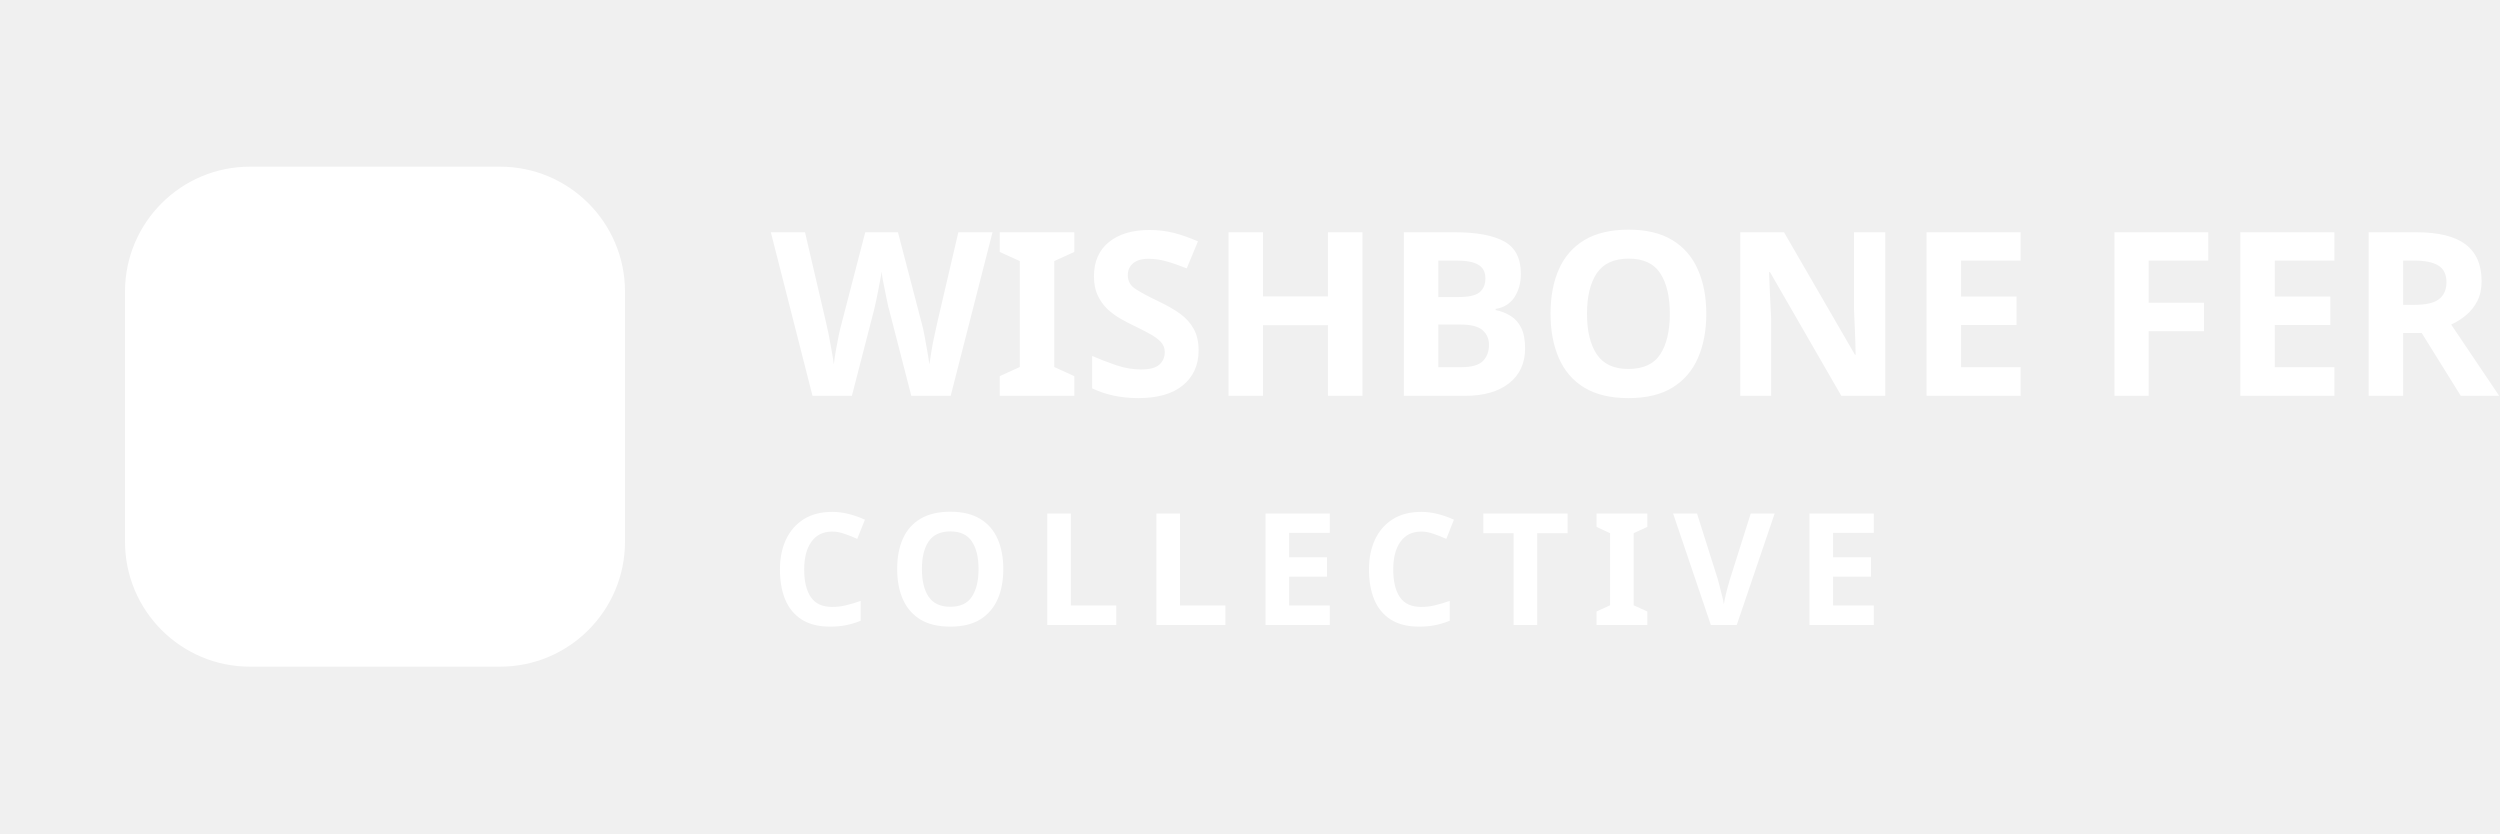
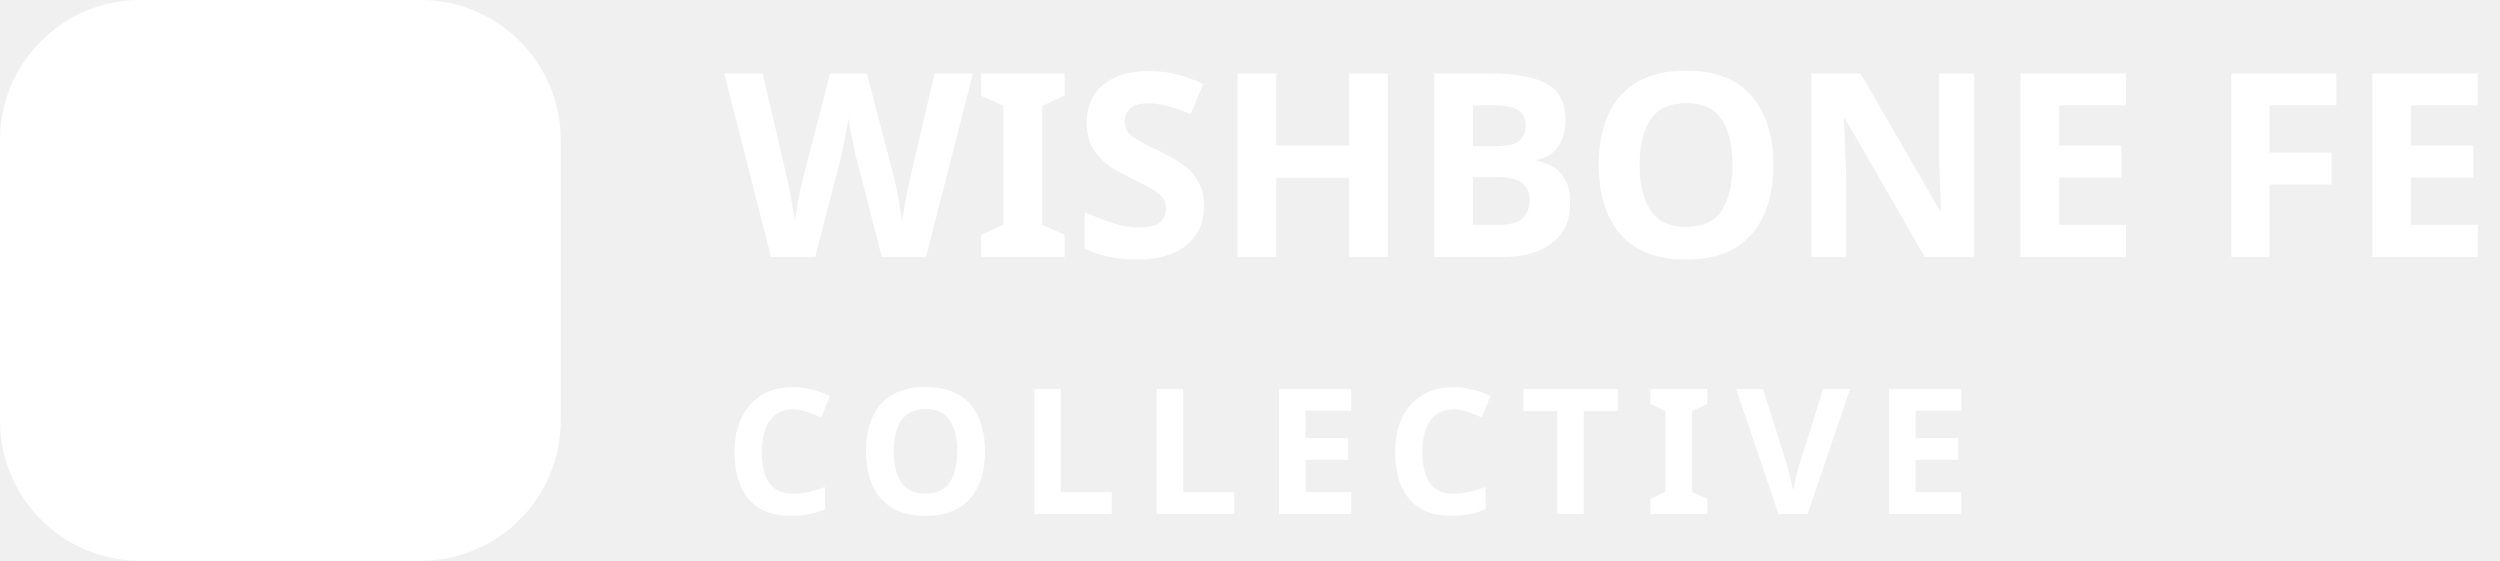
- <svg xmlns="http://www.w3.org/2000/svg" viewBox="0 0 240 80" width="240" height="80">
+ <svg xmlns="http://www.w3.org/2000/svg" viewBox="12 16 214 48" width="214" height="48">
  <rect x="12" y="16" width="48" height="48" rx="12" fill="#ffffff" />
  <text x="74" y="38" textLength="152" lengthAdjust="spacingAndGlyphs" font-family="system-ui, sans-serif" font-size="22" font-weight="800" fill="#ffffff">WISHBONE FERRET</text>
  <text x="74" y="60" font-family="system-ui, sans-serif" font-size="15" font-weight="600" letter-spacing="2" fill="#ffffff">COLLECTIVE</text>
</svg>
